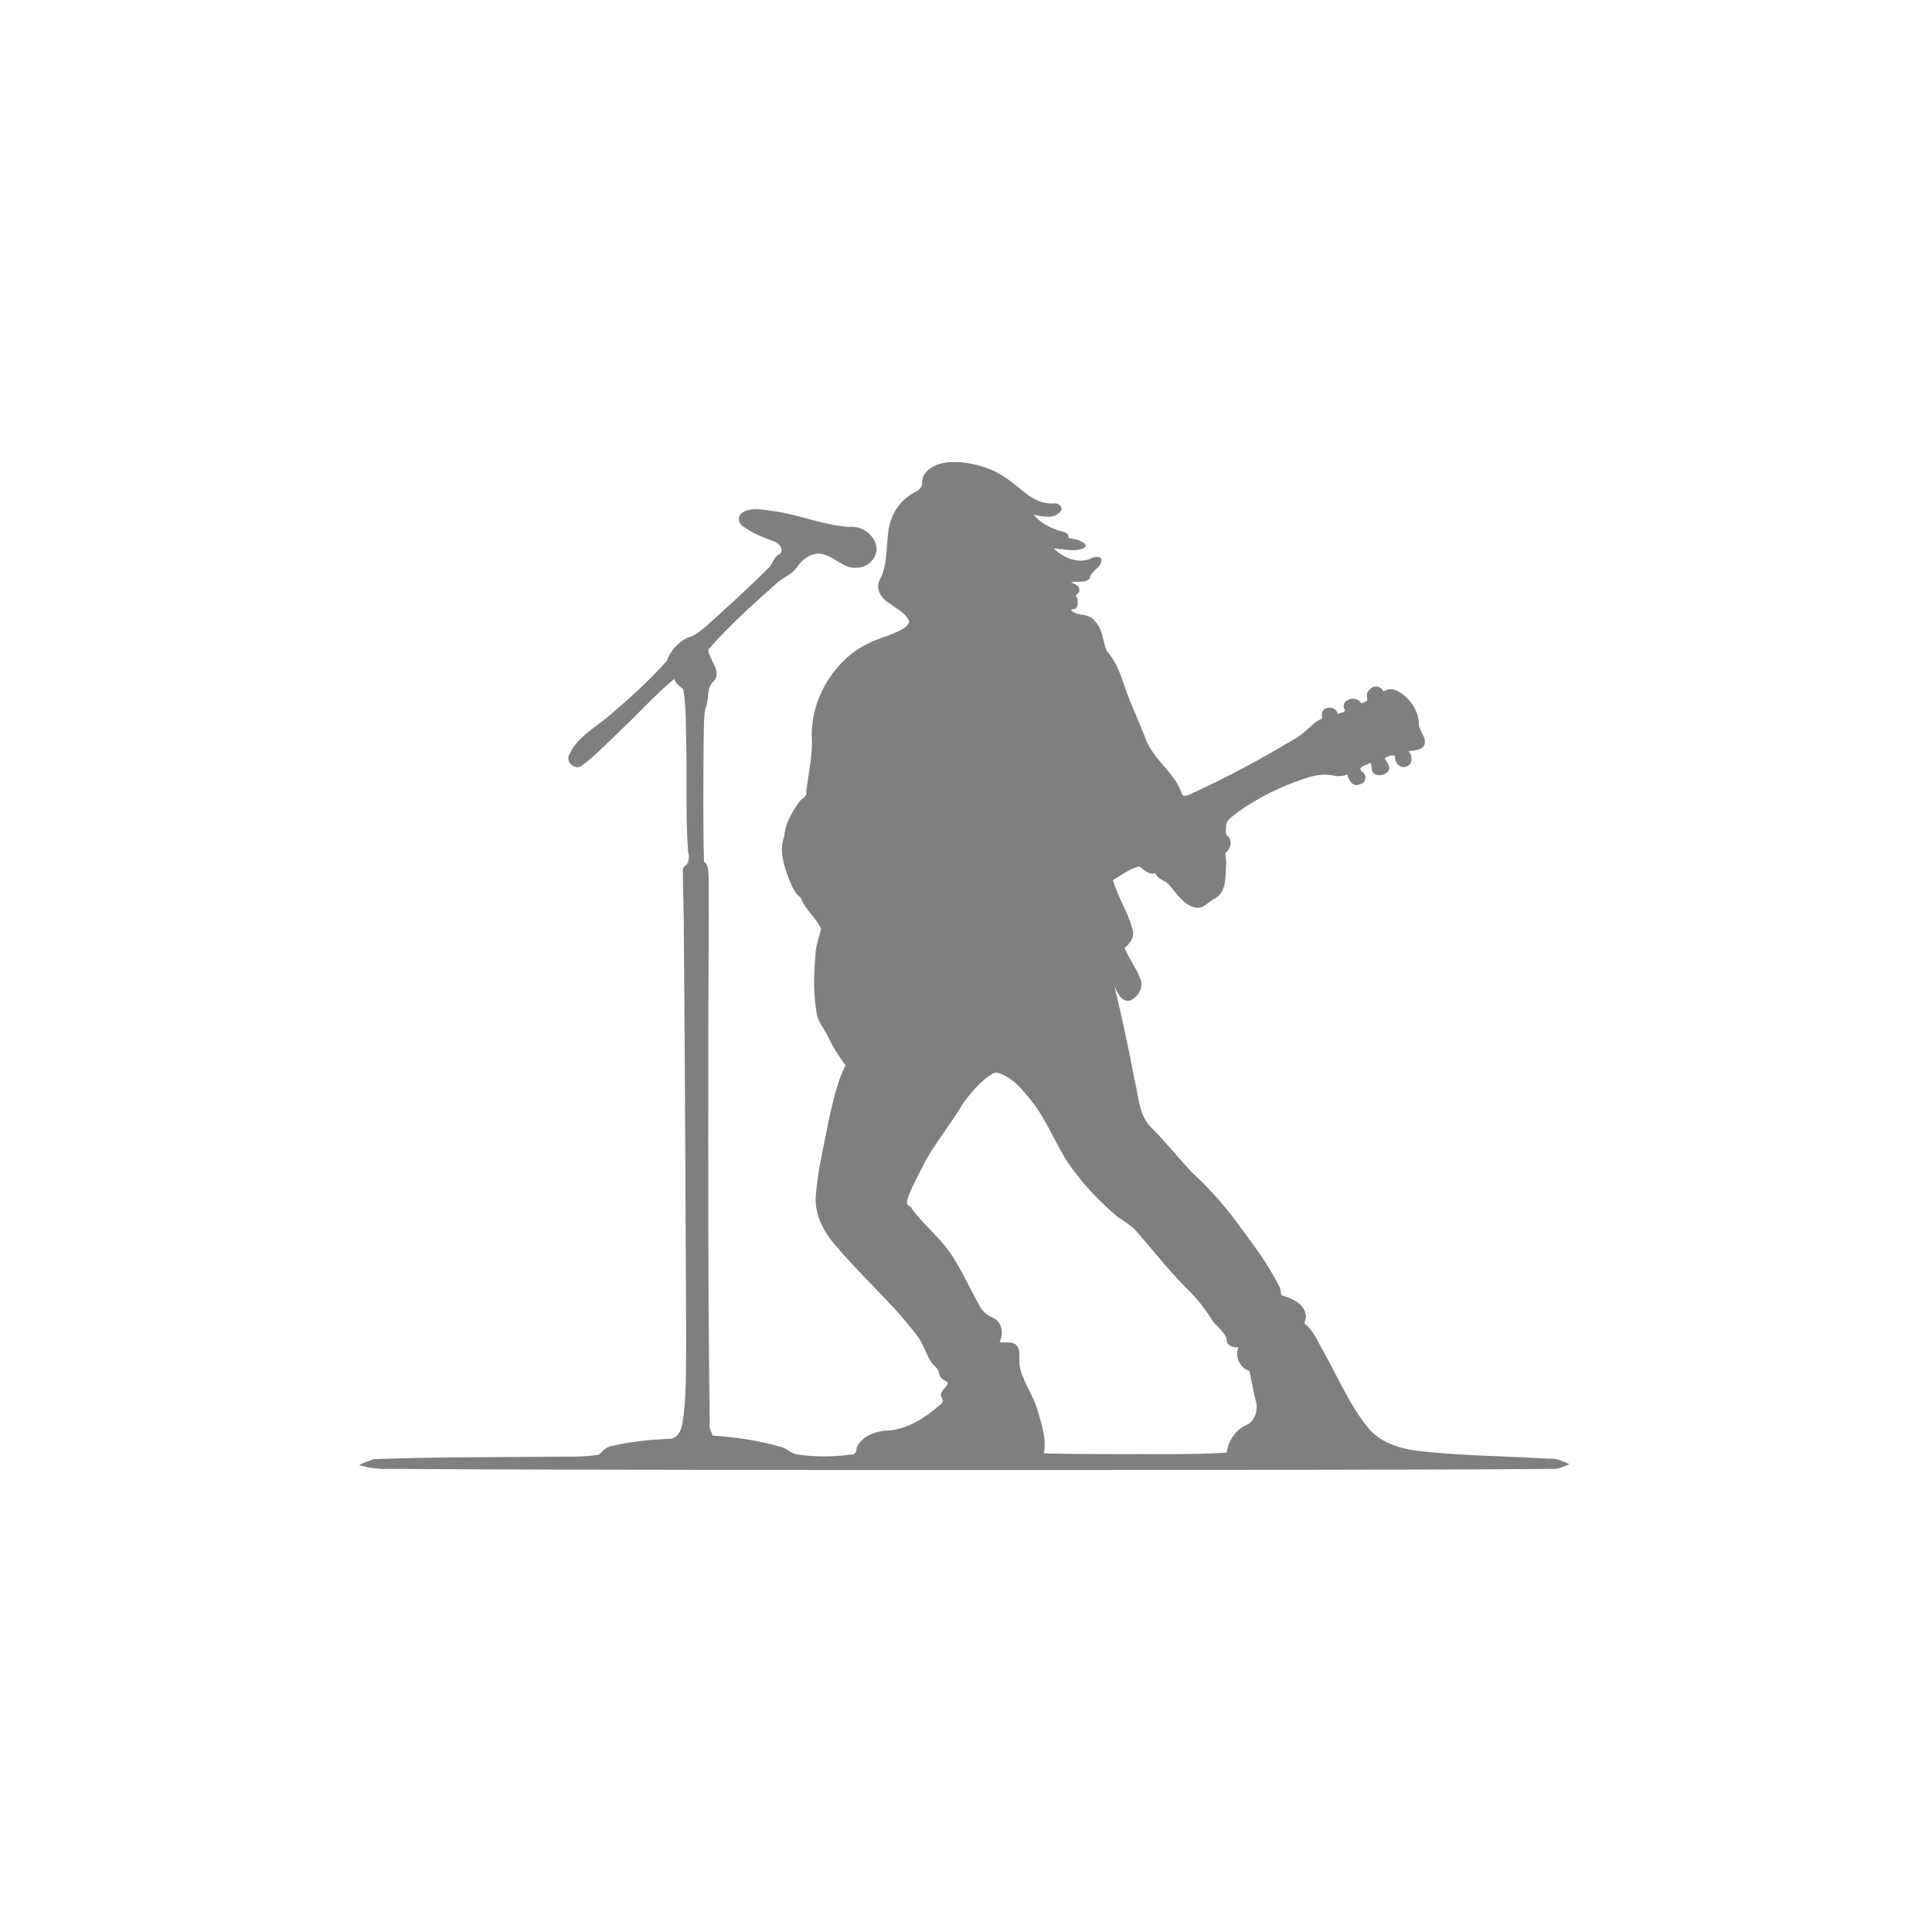
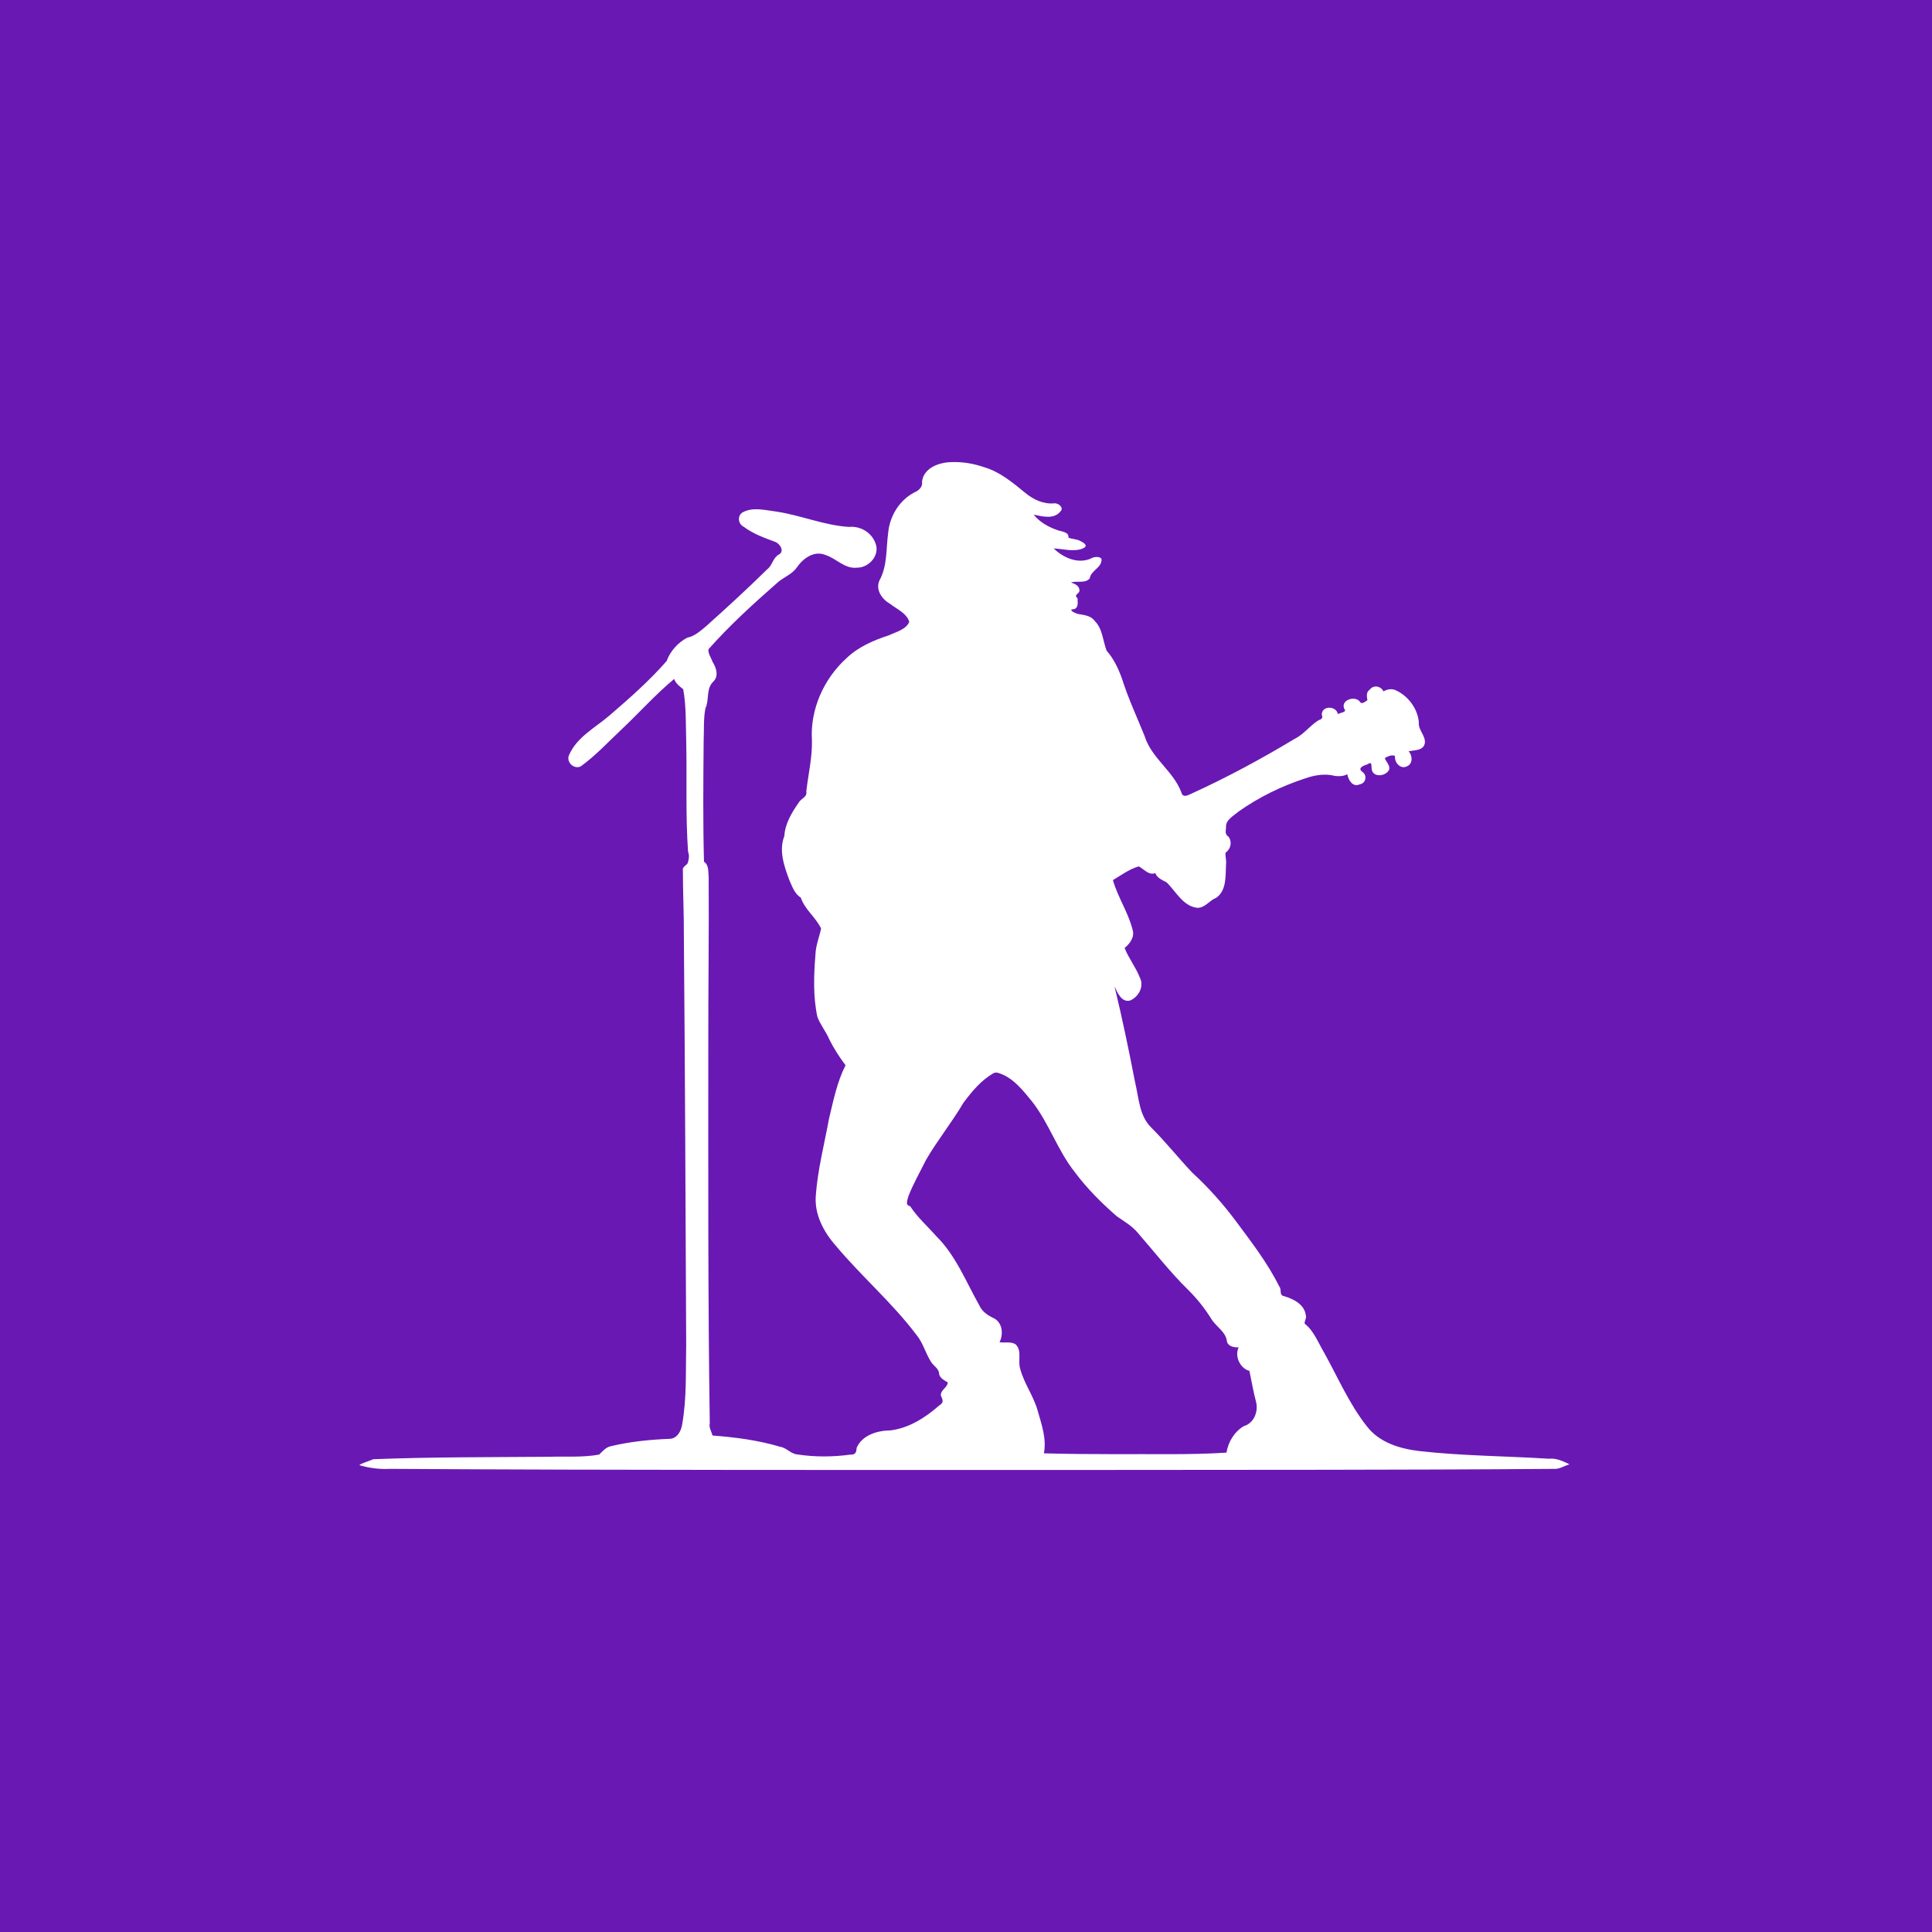
<svg xmlns="http://www.w3.org/2000/svg" width="1024" height="1024" viewBox="0 0 1024 1024">
-   <rect x="0" y="0" width="1024" height="1024" rx="0" fill="#ffffff" />
+   <rect x="0" y="0" width="1024" height="1024" rx="0" fill="#6918B4" />
  <svg x="184.320" y="184.322" width="655.360" height="655.357" viewBox="0 0 137.584 137.583">
-     <path d="m 67.077,12.727 c -1.321,0.046 -2.991,0.65 -3.176,2.15 0.098,0.593 -0.335,0.996 -0.841,1.214 -1.684,0.869 -2.752,2.629 -2.927,4.494 -0.243,1.782 -0.073,3.685 -0.975,5.313 -0.47,1.058 0.319,2.116 1.221,2.619 0.74,0.582 1.824,1.023 2.101,1.992 -0.386,0.858 -1.47,1.107 -2.26,1.485 -1.716,0.557 -3.418,1.286 -4.736,2.557 -2.534,2.301 -4.065,5.733 -3.833,9.175 0.037,1.912 -0.422,3.775 -0.631,5.662 0.135,0.611 -0.599,0.757 -0.847,1.23 -0.769,1.097 -1.526,2.369 -1.593,3.713 -0.641,1.609 -0.014,3.386 0.563,4.923 0.311,0.69 0.583,1.522 1.264,1.921 0.439,1.33 1.683,2.209 2.262,3.451 -0.209,0.969 -0.602,1.914 -0.631,2.927 -0.184,2.29 -0.27,4.637 0.217,6.895 0.33,0.885 0.96,1.634 1.326,2.512 0.505,1.013 1.138,1.984 1.807,2.875 -0.946,1.863 -1.358,3.951 -1.843,5.971 -0.518,2.821 -1.25,5.62 -1.462,8.486 -0.186,2.115 0.862,4.085 2.223,5.627 2.849,3.399 6.245,6.318 8.927,9.858 0.776,0.909 1.047,2.098 1.68,3.084 0.302,0.463 0.898,0.738 0.889,1.356 0.13,0.467 0.585,0.687 0.957,0.902 -0.004,0.571 -0.793,0.819 -0.768,1.451 0.192,0.495 0.406,0.756 -0.184,1.125 -1.533,1.348 -3.382,2.533 -5.448,2.773 -1.429,0.01 -3.15,0.527 -3.742,1.957 -0.012,0.488 -0.147,0.772 -0.713,0.738 -1.955,0.265 -3.935,0.272 -5.859,-0.021 -0.742,-0.055 -1.193,-0.73 -1.921,-0.852 -2.446,-0.729 -4.996,-1.065 -7.536,-1.253 -0.125,-0.476 -0.419,-0.86 -0.306,-1.395 -0.21,-13.941 -0.164,-27.885 -0.164,-41.827 -0.014,-6.291 0.084,-12.583 0.041,-18.873 -0.065,-0.588 0.054,-1.39 -0.521,-1.753 -0.119,-4.45 -0.076,-8.906 -0.039,-13.358 0.057,-1.254 -0.033,-2.496 0.196,-3.704 0.459,-0.944 0.044,-2.167 0.868,-2.967 0.659,-0.632 0.336,-1.56 -0.077,-2.228 -0.149,-0.443 -0.542,-0.952 -0.436,-1.401 2.333,-2.633 4.945,-5.013 7.587,-7.331 0.703,-0.668 1.686,-0.947 2.248,-1.779 0.689,-0.994 1.905,-1.88 3.158,-1.368 1.211,0.375 2.139,1.572 3.51,1.417 1.344,0.014 2.593,-1.383 2.068,-2.713 -0.424,-1.201 -1.691,-1.953 -2.949,-1.822 -2.758,-0.172 -5.343,-1.295 -8.064,-1.704 -1.241,-0.152 -2.651,-0.558 -3.805,0.104 -0.597,0.413 -0.449,1.302 0.182,1.6 1.06,0.793 2.316,1.232 3.537,1.688 0.5,0.232 1.002,1.043 0.336,1.391 -0.668,0.368 -0.697,1.206 -1.299,1.647 -2.162,2.139 -4.457,4.232 -6.745,6.287 -0.65,0.54 -1.302,1.148 -2.15,1.314 -1.032,0.552 -1.884,1.498 -2.281,2.594 -1.928,2.209 -4.18,4.185 -6.367,6.066 -1.565,1.343 -3.59,2.379 -4.469,4.343 -0.406,0.783 0.471,1.662 1.252,1.332 1.672,-1.199 3.082,-2.738 4.581,-4.145 1.964,-1.847 3.766,-3.878 5.839,-5.603 0.166,0.512 0.641,0.854 1.006,1.143 0.349,1.876 0.277,3.95 0.339,5.95 0.085,4.043 -0.084,8.097 0.2,12.131 0.156,0.406 0.106,0.765 -0.009,1.175 -0.055,0.348 -0.664,0.433 -0.565,0.943 -0.003,2.431 0.126,4.864 0.109,7.298 0.131,15.136 0.188,30.272 0.258,45.408 -0.064,2.989 0.076,5.969 -0.448,8.904 -0.117,0.788 -0.605,1.644 -1.51,1.607 -2.11,0.086 -4.29,0.309 -6.377,0.805 -0.584,0.1 -0.957,0.57 -1.354,0.945 -1.856,0.338 -3.77,0.181 -5.651,0.243 -6.492,0.05 -12.994,0.02 -19.478,0.271 -0.447,0.216 -1.418,0.47 -1.545,0.663 1.102,0.323 2.231,0.471 3.379,0.411 26.27,0.158 52.541,0.117 78.812,0.121 16.898,-0.02 33.796,0.008 50.693,-0.119 0.633,0.055 1.177,-0.341 1.764,-0.512 -0.728,-0.345 -1.455,-0.707 -2.286,-0.618 -4.798,-0.302 -9.589,-0.312 -14.362,-0.846 -2.191,-0.252 -4.507,-0.94 -5.903,-2.768 -1.977,-2.505 -3.235,-5.476 -4.783,-8.247 -0.643,-1.084 -1.113,-2.372 -2.129,-3.165 -0.076,-0.219 0.246,-0.634 0.123,-0.949 -0.166,-1.257 -1.469,-1.849 -2.551,-2.154 -0.406,-0.155 -0.118,-0.748 -0.403,-1.039 -1.3,-2.627 -3.113,-4.962 -4.855,-7.308 -1.449,-1.945 -3.075,-3.75 -4.86,-5.391 -1.543,-1.641 -2.946,-3.407 -4.544,-4.999 -1.34,-1.322 -1.364,-3.331 -1.788,-5.051 -0.691,-3.565 -1.429,-7.122 -2.285,-10.651 0.321,0.704 0.799,1.866 1.773,1.57 0.927,-0.426 1.545,-1.567 1.045,-2.541 -0.446,-1.157 -1.251,-2.145 -1.695,-3.297 0.608,-0.489 1.148,-1.226 0.884,-2.047 -0.486,-1.921 -1.644,-3.604 -2.183,-5.5 0.925,-0.55 1.84,-1.236 2.879,-1.529 0.569,0.293 1.118,1.04 1.832,0.746 0.216,0.564 0.791,0.775 1.255,1.029 1.053,1.007 1.82,2.655 3.421,2.838 0.865,0.016 1.348,-0.827 2.104,-1.113 1.176,-0.818 1.031,-2.456 1.093,-3.72 0.07,-0.43 -0.113,-0.948 -0.045,-1.314 0.581,-0.403 0.746,-1.179 0.328,-1.765 -0.418,-0.274 -0.317,-0.568 -0.279,-1.014 -0.098,-0.841 0.833,-1.3 1.379,-1.78 2.311,-1.628 4.796,-2.839 7.467,-3.711 1.054,-0.362 2.187,-0.547 3.283,-0.258 0.458,0.048 0.951,0.039 1.361,-0.193 0.112,0.642 0.62,1.492 1.379,1.127 0.68,-0.109 0.866,-0.953 0.333,-1.362 -0.634,-0.443 0.073,-0.721 0.528,-0.865 0.601,-0.429 0.389,0.271 0.499,0.649 0.237,0.897 1.717,0.632 1.939,-0.131 0.056,-0.469 -0.414,-0.854 -0.5,-1.219 0.328,-0.183 0.783,-0.411 1.135,-0.221 -0.094,0.732 0.627,1.538 1.365,1.125 0.641,-0.293 0.576,-1.206 0.145,-1.66 0.661,-0.126 1.692,-0.052 1.814,-0.943 0.058,-0.832 -0.763,-1.424 -0.676,-2.283 -0.129,-1.559 -1.252,-3.015 -2.687,-3.609 -0.422,-0.139 -0.871,-0.047 -1.244,0.178 -0.292,-0.609 -1.13,-0.757 -1.537,-0.186 -0.454,0.275 -0.291,0.888 -0.253,1.165 -0.311,0.197 -0.655,0.551 -0.891,0.097 -0.605,-0.61 -2.097,-0.087 -1.689,0.855 0.365,0.391 -0.44,0.428 -0.709,0.596 -0.158,-0.935 -1.783,-0.982 -1.791,0.051 0.153,0.387 -0.01,0.516 -0.354,0.627 -0.975,0.614 -1.66,1.591 -2.712,2.104 -3.673,2.208 -7.456,4.251 -11.355,6.032 -0.456,0.205 -1.052,0.576 -1.218,-0.149 -0.908,-2.363 -3.314,-3.773 -4.071,-6.219 -0.867,-2.155 -1.826,-4.183 -2.522,-6.402 -0.405,-1.114 -0.921,-2.217 -1.708,-3.103 -0.426,-1.103 -0.431,-2.418 -1.321,-3.307 -0.46,-0.636 -1.255,-0.657 -1.946,-0.794 -0.367,-0.135 -1.101,-0.508 -0.324,-0.523 0.519,-0.226 0.341,-0.818 0.357,-1.201 -0.531,-0.485 0.329,-0.443 0.201,-0.991 -0.066,-0.458 -0.555,-0.632 -0.935,-0.776 0.673,-0.202 1.615,0.14 2.094,-0.458 0.121,-0.889 1.372,-1.167 1.307,-2.145 -0.126,-0.31 -0.832,-0.285 -1.151,-0.071 -1.449,0.66 -3.106,-0.065 -4.166,-1.11 0.973,0.048 2,0.34 2.951,0.107 0.847,-0.253 0.754,-0.569 0.02,-0.928 -0.395,-0.231 -0.961,-0.209 -1.332,-0.379 0.088,-0.671 -0.854,-0.673 -1.287,-0.859 -0.977,-0.341 -1.926,-0.886 -2.586,-1.698 0.967,0.193 2.261,0.553 2.98,-0.361 0.42,-0.406 -0.223,-0.961 -0.686,-0.9 -1.211,0.116 -2.334,-0.423 -3.245,-1.178 -1.369,-1.118 -2.756,-2.29 -4.478,-2.819 -1.218,-0.424 -2.518,-0.654 -3.81,-0.585 z m 5.193,67.932 c 1.677,0.444 2.816,1.918 3.868,3.206 1.896,2.422 2.833,5.43 4.746,7.843 1.359,1.826 2.982,3.452 4.697,4.94 0.859,0.586 1.764,1.118 2.422,1.946 1.805,2.072 3.49,4.251 5.457,6.18 1.03,1.015 1.932,2.147 2.685,3.377 0.555,0.826 1.608,1.398 1.69,2.469 0.19,0.533 0.806,0.618 1.297,0.605 -0.482,0.965 0.154,2.351 1.195,2.617 0.248,1.166 0.44,2.351 0.754,3.506 0.238,1.076 -0.266,2.328 -1.387,2.648 -1.04,0.617 -1.734,1.76 -1.916,2.943 -4.141,0.266 -8.298,0.136 -12.445,0.17 -2.626,-0.006 -5.252,-0.017 -7.877,-0.092 0.32,-1.56 -0.233,-3.15 -0.658,-4.642 -0.444,-1.69 -1.554,-3.114 -1.985,-4.802 -0.265,-0.869 0.235,-2.012 -0.512,-2.691 -0.53,-0.335 -1.193,-0.128 -1.779,-0.23 0.448,-0.892 0.343,-2.137 -0.607,-2.656 -0.691,-0.315 -1.333,-0.742 -1.655,-1.467 -1.479,-2.623 -2.596,-5.522 -4.777,-7.677 -0.974,-1.102 -2.116,-2.112 -2.908,-3.338 -0.609,-0.098 -0.27,-0.753 -0.173,-1.158 0.548,-1.383 1.293,-2.685 1.956,-4.018 1.276,-2.181 2.869,-4.155 4.152,-6.332 0.975,-1.293 1.936,-2.47 3.352,-3.295 0.128,-0.056 0.27,-0.071 0.408,-0.053 z" fill="#7f7f7f" />
+     <path d="m 67.077,12.727 c -1.321,0.046 -2.991,0.65 -3.176,2.15 0.098,0.593 -0.335,0.996 -0.841,1.214 -1.684,0.869 -2.752,2.629 -2.927,4.494 -0.243,1.782 -0.073,3.685 -0.975,5.313 -0.47,1.058 0.319,2.116 1.221,2.619 0.74,0.582 1.824,1.023 2.101,1.992 -0.386,0.858 -1.47,1.107 -2.26,1.485 -1.716,0.557 -3.418,1.286 -4.736,2.557 -2.534,2.301 -4.065,5.733 -3.833,9.175 0.037,1.912 -0.422,3.775 -0.631,5.662 0.135,0.611 -0.599,0.757 -0.847,1.23 -0.769,1.097 -1.526,2.369 -1.593,3.713 -0.641,1.609 -0.014,3.386 0.563,4.923 0.311,0.69 0.583,1.522 1.264,1.921 0.439,1.33 1.683,2.209 2.262,3.451 -0.209,0.969 -0.602,1.914 -0.631,2.927 -0.184,2.29 -0.27,4.637 0.217,6.895 0.33,0.885 0.96,1.634 1.326,2.512 0.505,1.013 1.138,1.984 1.807,2.875 -0.946,1.863 -1.358,3.951 -1.843,5.971 -0.518,2.821 -1.25,5.62 -1.462,8.486 -0.186,2.115 0.862,4.085 2.223,5.627 2.849,3.399 6.245,6.318 8.927,9.858 0.776,0.909 1.047,2.098 1.68,3.084 0.302,0.463 0.898,0.738 0.889,1.356 0.13,0.467 0.585,0.687 0.957,0.902 -0.004,0.571 -0.793,0.819 -0.768,1.451 0.192,0.495 0.406,0.756 -0.184,1.125 -1.533,1.348 -3.382,2.533 -5.448,2.773 -1.429,0.01 -3.15,0.527 -3.742,1.957 -0.012,0.488 -0.147,0.772 -0.713,0.738 -1.955,0.265 -3.935,0.272 -5.859,-0.021 -0.742,-0.055 -1.193,-0.73 -1.921,-0.852 -2.446,-0.729 -4.996,-1.065 -7.536,-1.253 -0.125,-0.476 -0.419,-0.86 -0.306,-1.395 -0.21,-13.941 -0.164,-27.885 -0.164,-41.827 -0.014,-6.291 0.084,-12.583 0.041,-18.873 -0.065,-0.588 0.054,-1.39 -0.521,-1.753 -0.119,-4.45 -0.076,-8.906 -0.039,-13.358 0.057,-1.254 -0.033,-2.496 0.196,-3.704 0.459,-0.944 0.044,-2.167 0.868,-2.967 0.659,-0.632 0.336,-1.56 -0.077,-2.228 -0.149,-0.443 -0.542,-0.952 -0.436,-1.401 2.333,-2.633 4.945,-5.013 7.587,-7.331 0.703,-0.668 1.686,-0.947 2.248,-1.779 0.689,-0.994 1.905,-1.88 3.158,-1.368 1.211,0.375 2.139,1.572 3.51,1.417 1.344,0.014 2.593,-1.383 2.068,-2.713 -0.424,-1.201 -1.691,-1.953 -2.949,-1.822 -2.758,-0.172 -5.343,-1.295 -8.064,-1.704 -1.241,-0.152 -2.651,-0.558 -3.805,0.104 -0.597,0.413 -0.449,1.302 0.182,1.6 1.06,0.793 2.316,1.232 3.537,1.688 0.5,0.232 1.002,1.043 0.336,1.391 -0.668,0.368 -0.697,1.206 -1.299,1.647 -2.162,2.139 -4.457,4.232 -6.745,6.287 -0.65,0.54 -1.302,1.148 -2.15,1.314 -1.032,0.552 -1.884,1.498 -2.281,2.594 -1.928,2.209 -4.18,4.185 -6.367,6.066 -1.565,1.343 -3.59,2.379 -4.469,4.343 -0.406,0.783 0.471,1.662 1.252,1.332 1.672,-1.199 3.082,-2.738 4.581,-4.145 1.964,-1.847 3.766,-3.878 5.839,-5.603 0.166,0.512 0.641,0.854 1.006,1.143 0.349,1.876 0.277,3.95 0.339,5.95 0.085,4.043 -0.084,8.097 0.2,12.131 0.156,0.406 0.106,0.765 -0.009,1.175 -0.055,0.348 -0.664,0.433 -0.565,0.943 -0.003,2.431 0.126,4.864 0.109,7.298 0.131,15.136 0.188,30.272 0.258,45.408 -0.064,2.989 0.076,5.969 -0.448,8.904 -0.117,0.788 -0.605,1.644 -1.51,1.607 -2.11,0.086 -4.29,0.309 -6.377,0.805 -0.584,0.1 -0.957,0.57 -1.354,0.945 -1.856,0.338 -3.77,0.181 -5.651,0.243 -6.492,0.05 -12.994,0.02 -19.478,0.271 -0.447,0.216 -1.418,0.47 -1.545,0.663 1.102,0.323 2.231,0.471 3.379,0.411 26.27,0.158 52.541,0.117 78.812,0.121 16.898,-0.02 33.796,0.008 50.693,-0.119 0.633,0.055 1.177,-0.341 1.764,-0.512 -0.728,-0.345 -1.455,-0.707 -2.286,-0.618 -4.798,-0.302 -9.589,-0.312 -14.362,-0.846 -2.191,-0.252 -4.507,-0.94 -5.903,-2.768 -1.977,-2.505 -3.235,-5.476 -4.783,-8.247 -0.643,-1.084 -1.113,-2.372 -2.129,-3.165 -0.076,-0.219 0.246,-0.634 0.123,-0.949 -0.166,-1.257 -1.469,-1.849 -2.551,-2.154 -0.406,-0.155 -0.118,-0.748 -0.403,-1.039 -1.3,-2.627 -3.113,-4.962 -4.855,-7.308 -1.449,-1.945 -3.075,-3.75 -4.86,-5.391 -1.543,-1.641 -2.946,-3.407 -4.544,-4.999 -1.34,-1.322 -1.364,-3.331 -1.788,-5.051 -0.691,-3.565 -1.429,-7.122 -2.285,-10.651 0.321,0.704 0.799,1.866 1.773,1.57 0.927,-0.426 1.545,-1.567 1.045,-2.541 -0.446,-1.157 -1.251,-2.145 -1.695,-3.297 0.608,-0.489 1.148,-1.226 0.884,-2.047 -0.486,-1.921 -1.644,-3.604 -2.183,-5.5 0.925,-0.55 1.84,-1.236 2.879,-1.529 0.569,0.293 1.118,1.04 1.832,0.746 0.216,0.564 0.791,0.775 1.255,1.029 1.053,1.007 1.82,2.655 3.421,2.838 0.865,0.016 1.348,-0.827 2.104,-1.113 1.176,-0.818 1.031,-2.456 1.093,-3.72 0.07,-0.43 -0.113,-0.948 -0.045,-1.314 0.581,-0.403 0.746,-1.179 0.328,-1.765 -0.418,-0.274 -0.317,-0.568 -0.279,-1.014 -0.098,-0.841 0.833,-1.3 1.379,-1.78 2.311,-1.628 4.796,-2.839 7.467,-3.711 1.054,-0.362 2.187,-0.547 3.283,-0.258 0.458,0.048 0.951,0.039 1.361,-0.193 0.112,0.642 0.62,1.492 1.379,1.127 0.68,-0.109 0.866,-0.953 0.333,-1.362 -0.634,-0.443 0.073,-0.721 0.528,-0.865 0.601,-0.429 0.389,0.271 0.499,0.649 0.237,0.897 1.717,0.632 1.939,-0.131 0.056,-0.469 -0.414,-0.854 -0.5,-1.219 0.328,-0.183 0.783,-0.411 1.135,-0.221 -0.094,0.732 0.627,1.538 1.365,1.125 0.641,-0.293 0.576,-1.206 0.145,-1.66 0.661,-0.126 1.692,-0.052 1.814,-0.943 0.058,-0.832 -0.763,-1.424 -0.676,-2.283 -0.129,-1.559 -1.252,-3.015 -2.687,-3.609 -0.422,-0.139 -0.871,-0.047 -1.244,0.178 -0.292,-0.609 -1.13,-0.757 -1.537,-0.186 -0.454,0.275 -0.291,0.888 -0.253,1.165 -0.311,0.197 -0.655,0.551 -0.891,0.097 -0.605,-0.61 -2.097,-0.087 -1.689,0.855 0.365,0.391 -0.44,0.428 -0.709,0.596 -0.158,-0.935 -1.783,-0.982 -1.791,0.051 0.153,0.387 -0.01,0.516 -0.354,0.627 -0.975,0.614 -1.66,1.591 -2.712,2.104 -3.673,2.208 -7.456,4.251 -11.355,6.032 -0.456,0.205 -1.052,0.576 -1.218,-0.149 -0.908,-2.363 -3.314,-3.773 -4.071,-6.219 -0.867,-2.155 -1.826,-4.183 -2.522,-6.402 -0.405,-1.114 -0.921,-2.217 -1.708,-3.103 -0.426,-1.103 -0.431,-2.418 -1.321,-3.307 -0.46,-0.636 -1.255,-0.657 -1.946,-0.794 -0.367,-0.135 -1.101,-0.508 -0.324,-0.523 0.519,-0.226 0.341,-0.818 0.357,-1.201 -0.531,-0.485 0.329,-0.443 0.201,-0.991 -0.066,-0.458 -0.555,-0.632 -0.935,-0.776 0.673,-0.202 1.615,0.14 2.094,-0.458 0.121,-0.889 1.372,-1.167 1.307,-2.145 -0.126,-0.31 -0.832,-0.285 -1.151,-0.071 -1.449,0.66 -3.106,-0.065 -4.166,-1.11 0.973,0.048 2,0.34 2.951,0.107 0.847,-0.253 0.754,-0.569 0.02,-0.928 -0.395,-0.231 -0.961,-0.209 -1.332,-0.379 0.088,-0.671 -0.854,-0.673 -1.287,-0.859 -0.977,-0.341 -1.926,-0.886 -2.586,-1.698 0.967,0.193 2.261,0.553 2.98,-0.361 0.42,-0.406 -0.223,-0.961 -0.686,-0.9 -1.211,0.116 -2.334,-0.423 -3.245,-1.178 -1.369,-1.118 -2.756,-2.29 -4.478,-2.819 -1.218,-0.424 -2.518,-0.654 -3.81,-0.585 z m 5.193,67.932 c 1.677,0.444 2.816,1.918 3.868,3.206 1.896,2.422 2.833,5.43 4.746,7.843 1.359,1.826 2.982,3.452 4.697,4.94 0.859,0.586 1.764,1.118 2.422,1.946 1.805,2.072 3.49,4.251 5.457,6.18 1.03,1.015 1.932,2.147 2.685,3.377 0.555,0.826 1.608,1.398 1.69,2.469 0.19,0.533 0.806,0.618 1.297,0.605 -0.482,0.965 0.154,2.351 1.195,2.617 0.248,1.166 0.44,2.351 0.754,3.506 0.238,1.076 -0.266,2.328 -1.387,2.648 -1.04,0.617 -1.734,1.76 -1.916,2.943 -4.141,0.266 -8.298,0.136 -12.445,0.17 -2.626,-0.006 -5.252,-0.017 -7.877,-0.092 0.32,-1.56 -0.233,-3.15 -0.658,-4.642 -0.444,-1.69 -1.554,-3.114 -1.985,-4.802 -0.265,-0.869 0.235,-2.012 -0.512,-2.691 -0.53,-0.335 -1.193,-0.128 -1.779,-0.23 0.448,-0.892 0.343,-2.137 -0.607,-2.656 -0.691,-0.315 -1.333,-0.742 -1.655,-1.467 -1.479,-2.623 -2.596,-5.522 -4.777,-7.677 -0.974,-1.102 -2.116,-2.112 -2.908,-3.338 -0.609,-0.098 -0.27,-0.753 -0.173,-1.158 0.548,-1.383 1.293,-2.685 1.956,-4.018 1.276,-2.181 2.869,-4.155 4.152,-6.332 0.975,-1.293 1.936,-2.47 3.352,-3.295 0.128,-0.056 0.27,-0.071 0.408,-0.053 z" fill="#FFFFFF" />
  </svg>
</svg>
